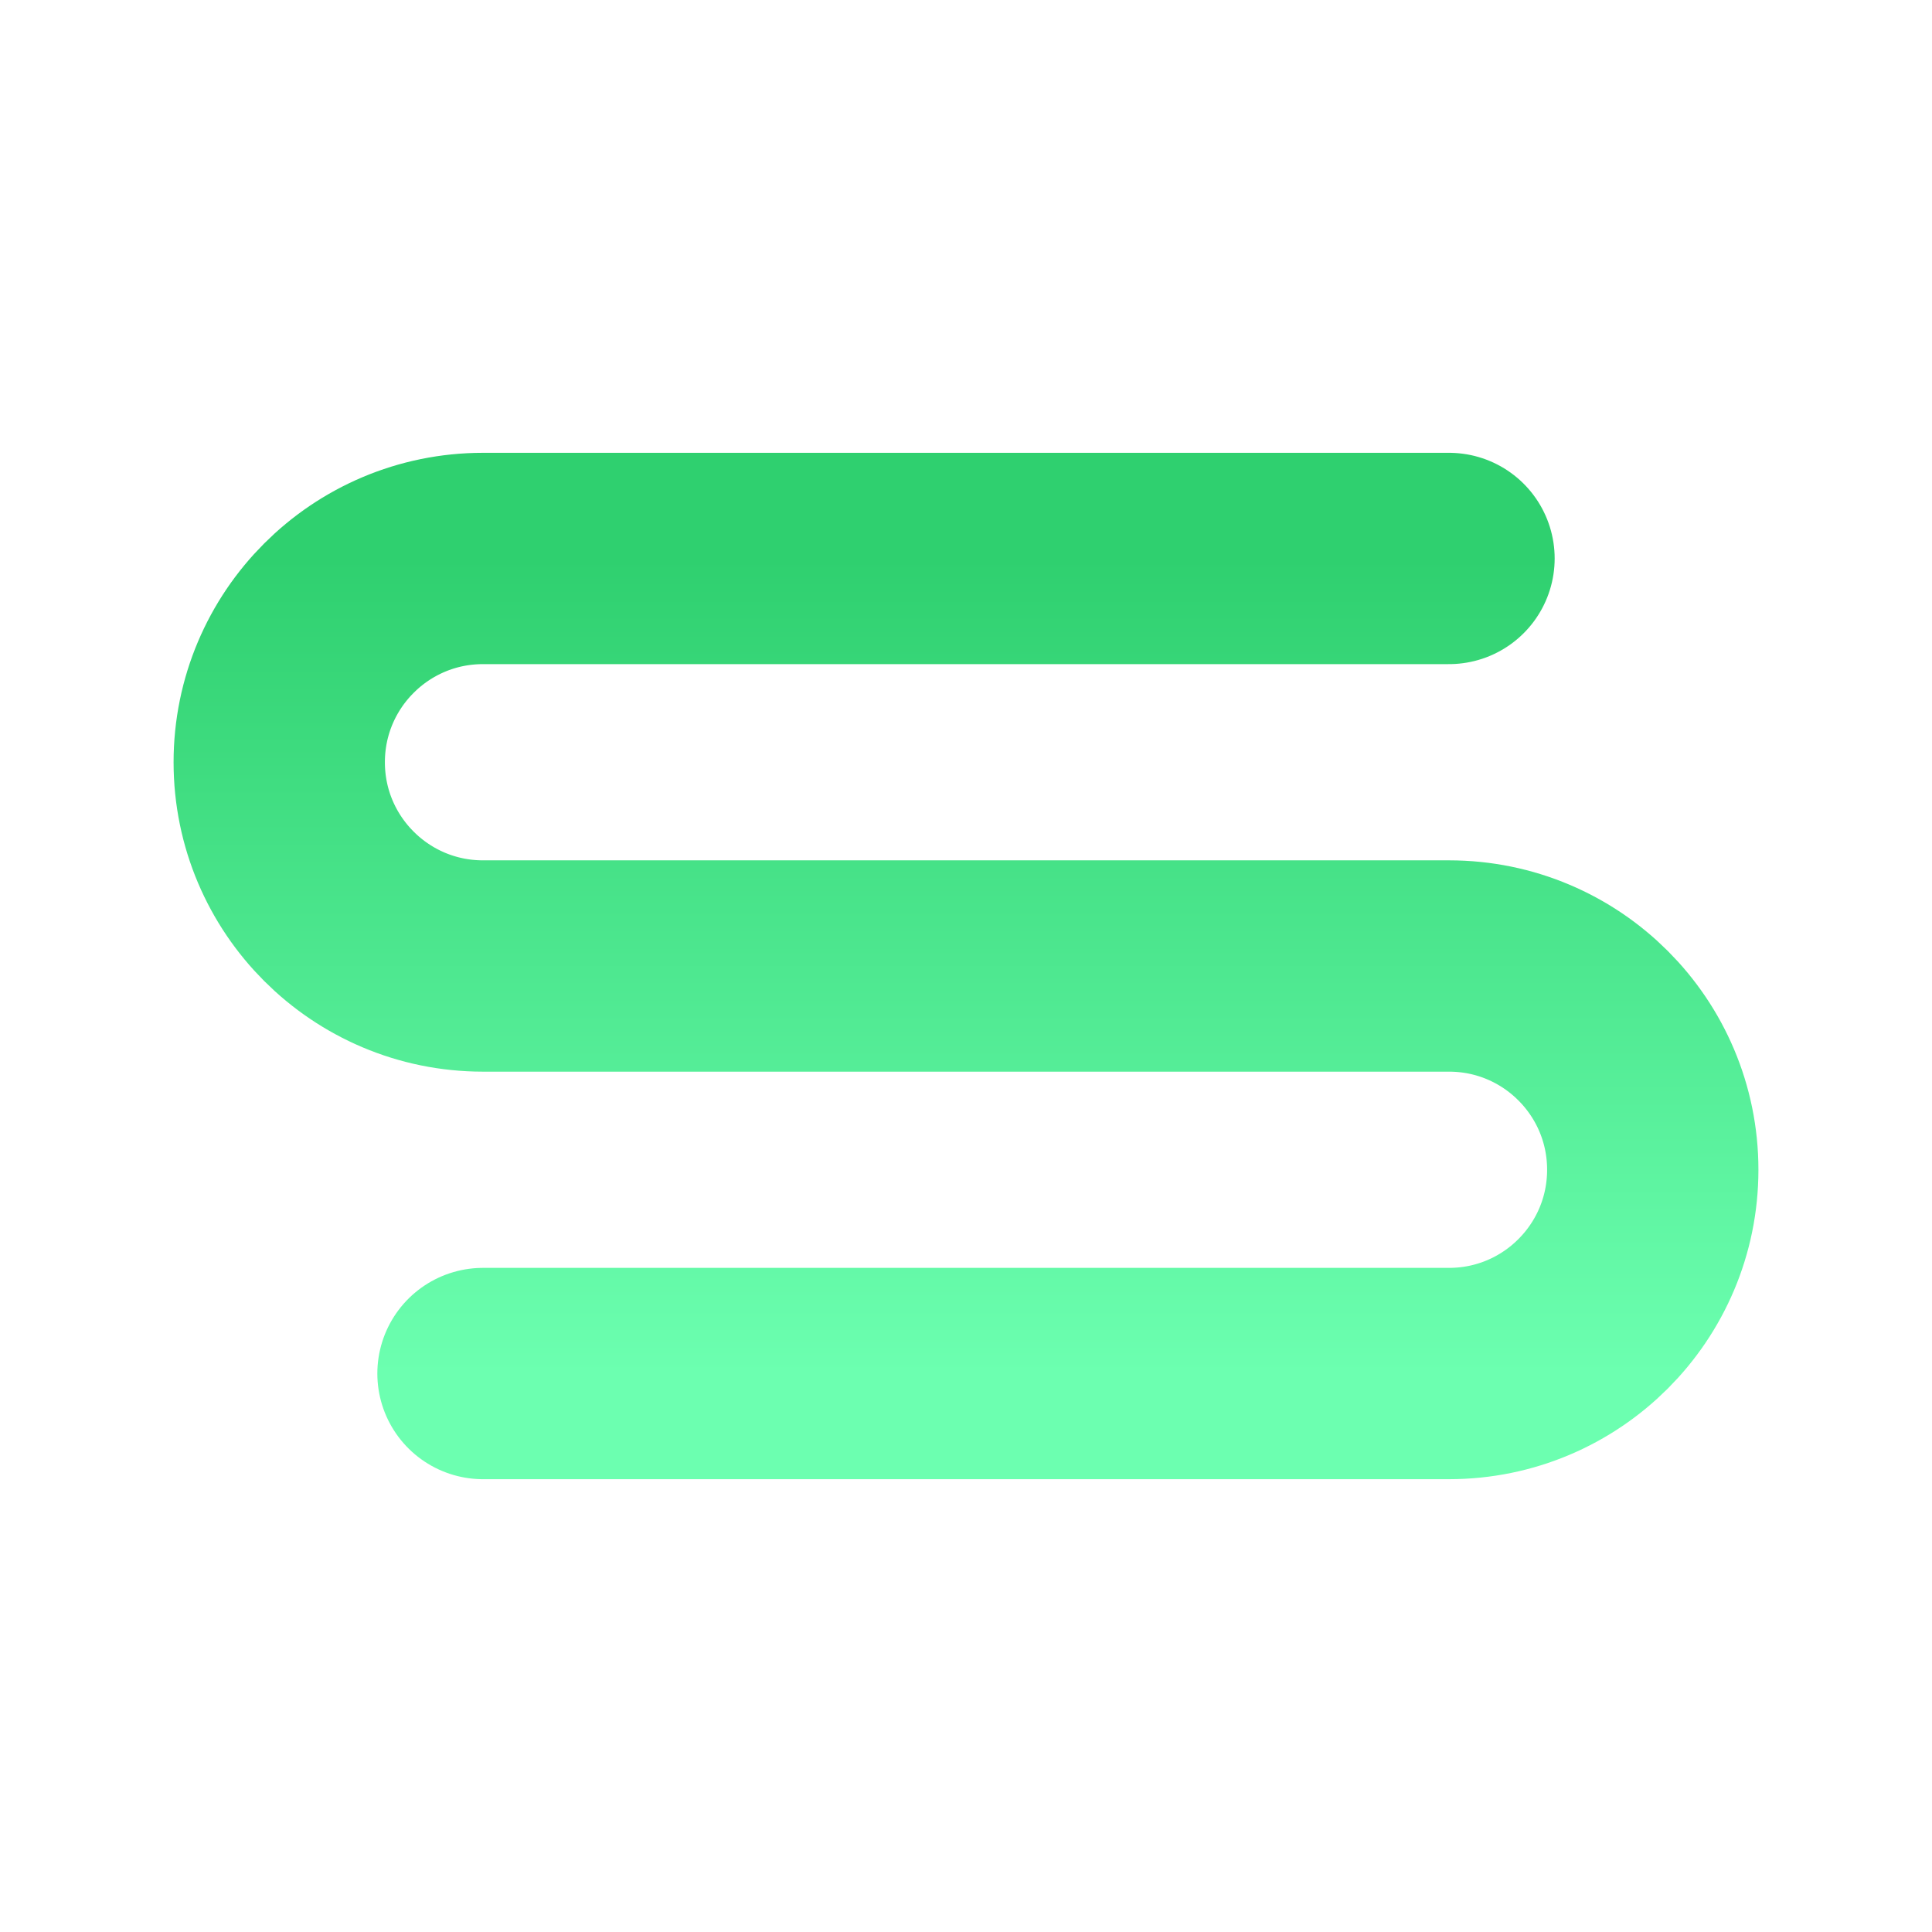
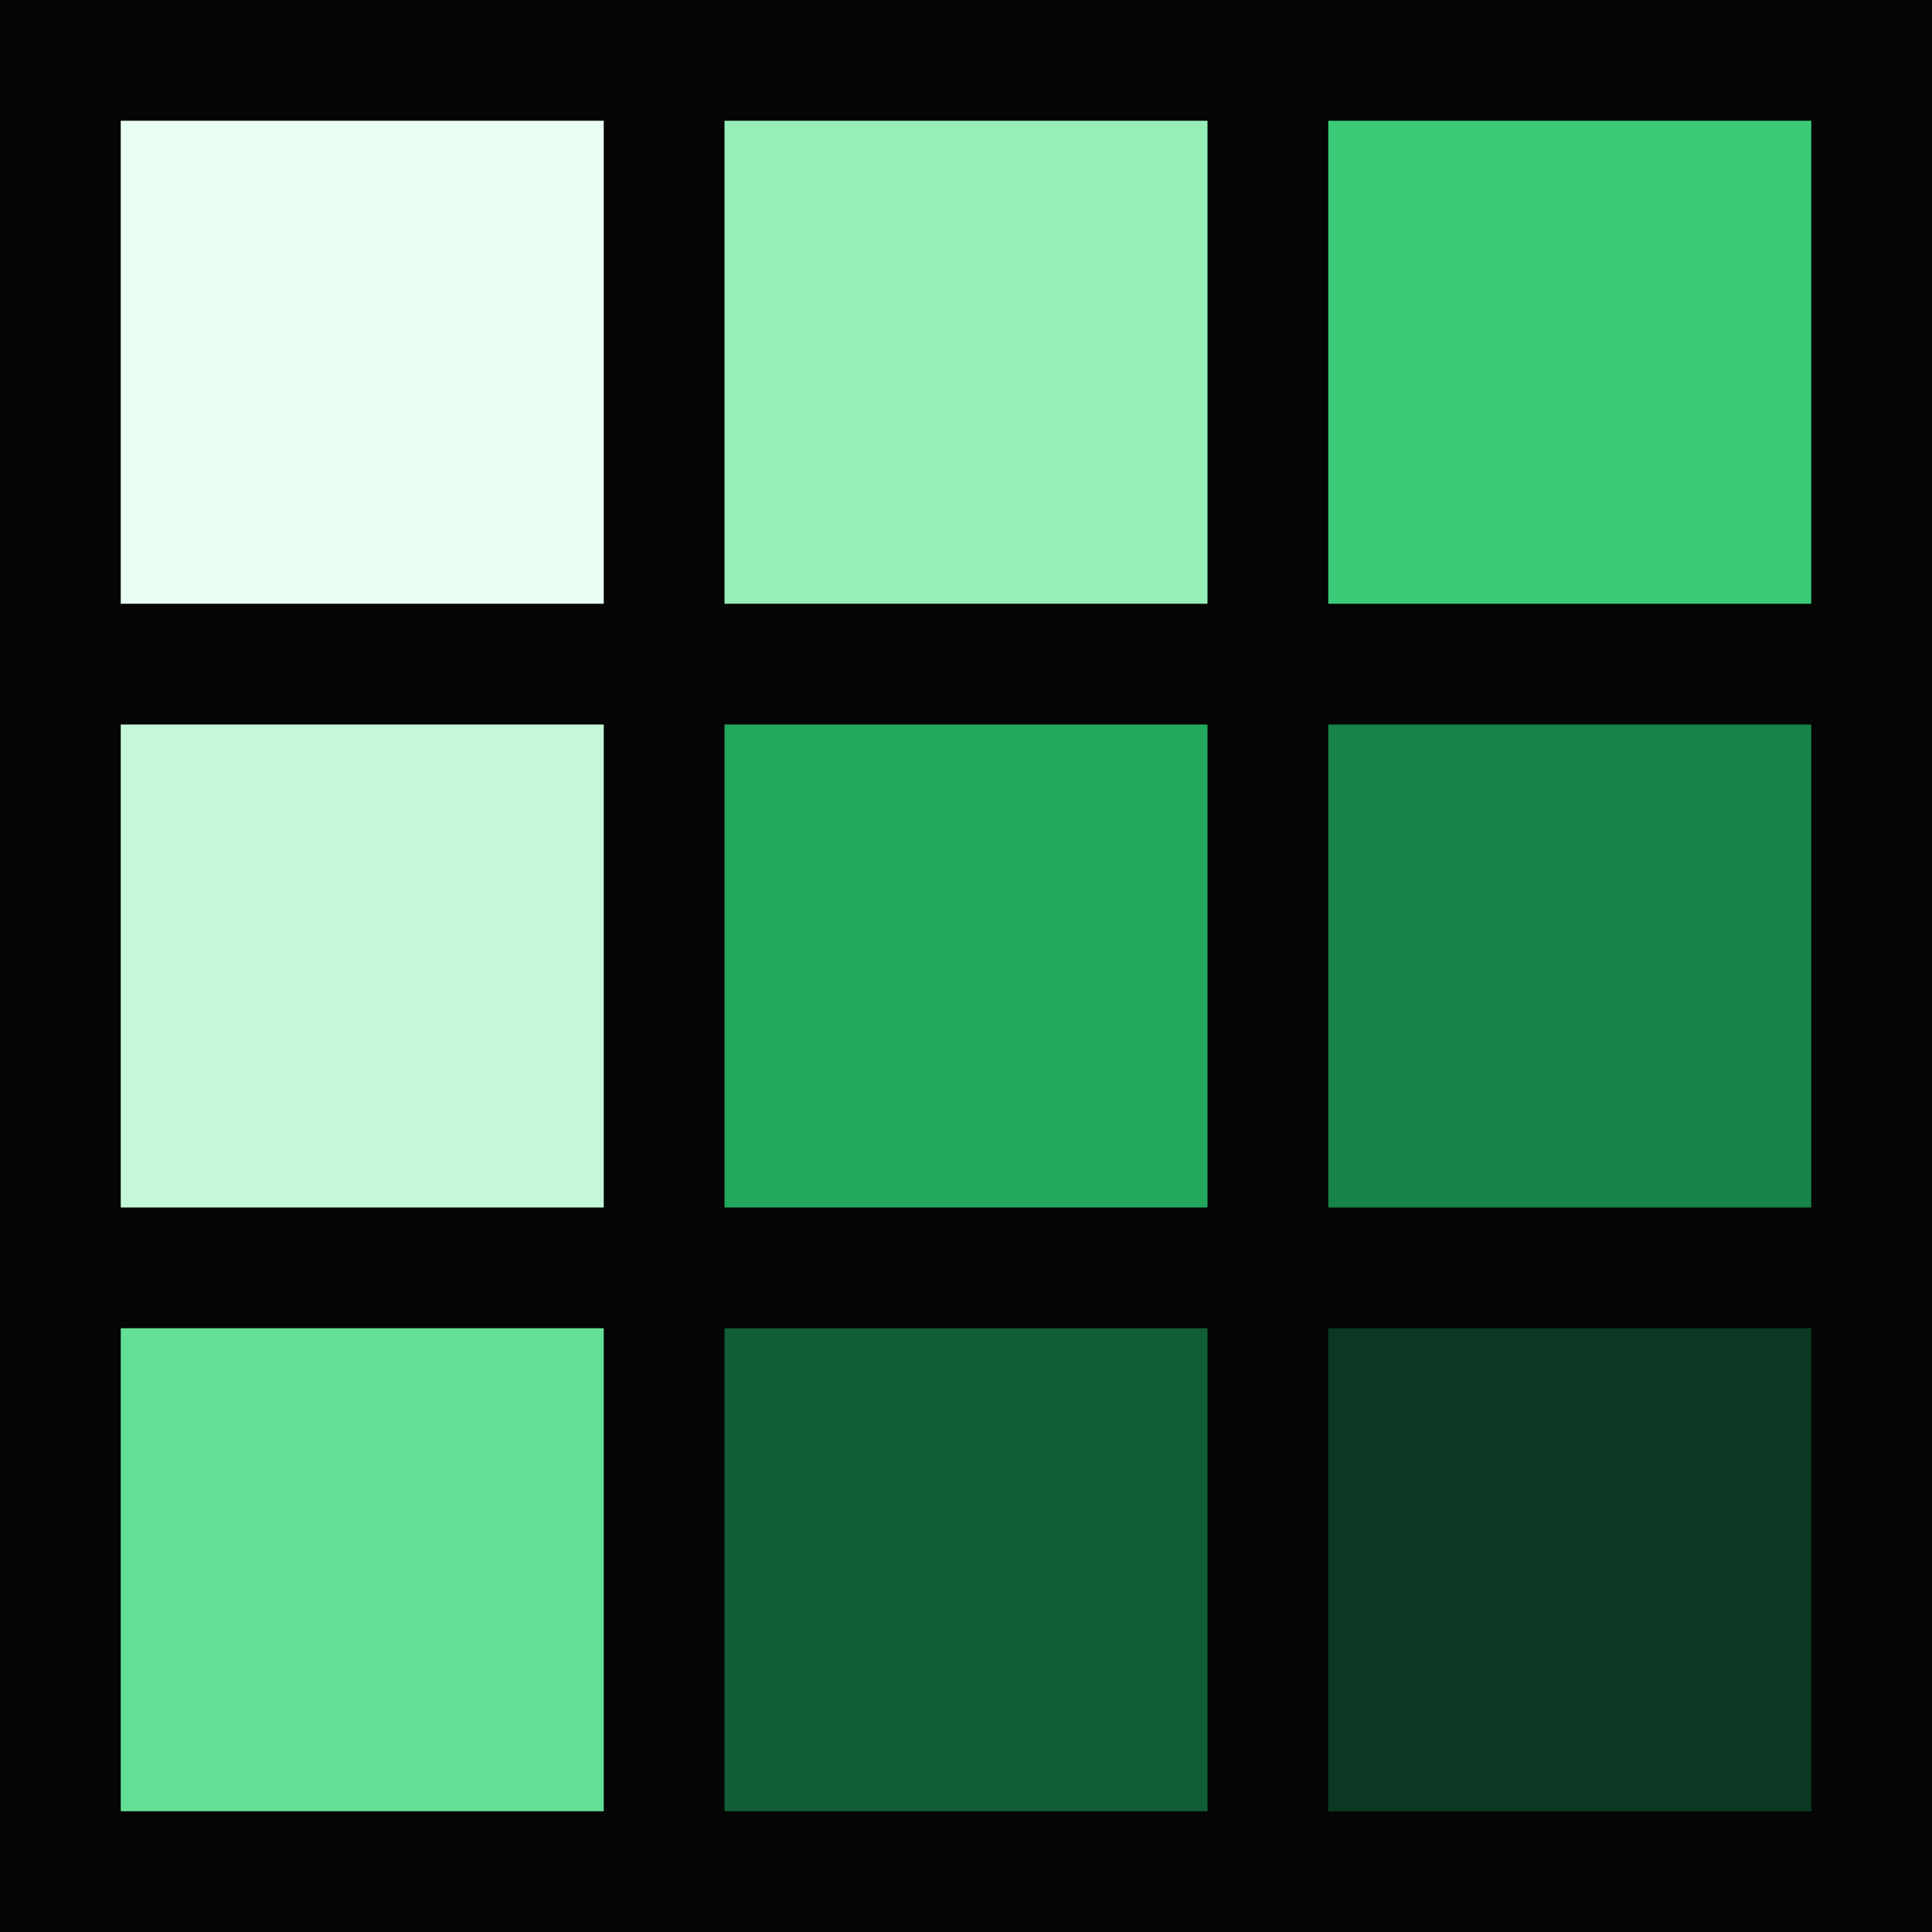
- <svg xmlns="http://www.w3.org/2000/svg" viewBox="0 0 512 512" width="512" height="512">
-   <defs>
-     <linearGradient id="s" x1="0" y1="148" x2="0" y2="364" gradientUnits="userSpaceOnUse">
-       <stop offset="0" stop-color="#2fd06f" />
-       <stop offset="1" stop-color="#6cffb0" />
-     </linearGradient>
-   </defs>
-   <path d="M 384 148 H 128 A 54 54 0 0 0 128 256 H 384 A 54 54 0 0 1 384 364 H 128" fill="none" stroke="url(#s)" stroke-width="56" stroke-linecap="round" />
+ <svg xmlns="http://www.w3.org/2000/svg" viewBox="0 0 48 48" role="img" aria-label="PSSA mark: a 3 by 3 grid of nine green squares">
+   <rect width="48" height="48" fill="#050505" />
+   <rect x="3" y="3" width="12" height="12" fill="#E9FFF1" />
+   <rect x="18" y="3" width="12" height="12" fill="#96EFB7" />
+   <rect x="33" y="3" width="12" height="12" fill="#3BCB78" />
+   <rect x="3" y="18" width="12" height="12" fill="#C4F8D8" />
+   <rect x="18" y="18" width="12" height="12" fill="#22A85D" />
+   <rect x="33" y="18" width="12" height="12" fill="#178348" />
+   <rect x="3" y="33" width="12" height="12" fill="#62E096" />
+   <rect x="18" y="33" width="12" height="12" fill="#115E36" />
+   <rect x="33" y="33" width="12" height="12" fill="#0B3823" />
</svg>
